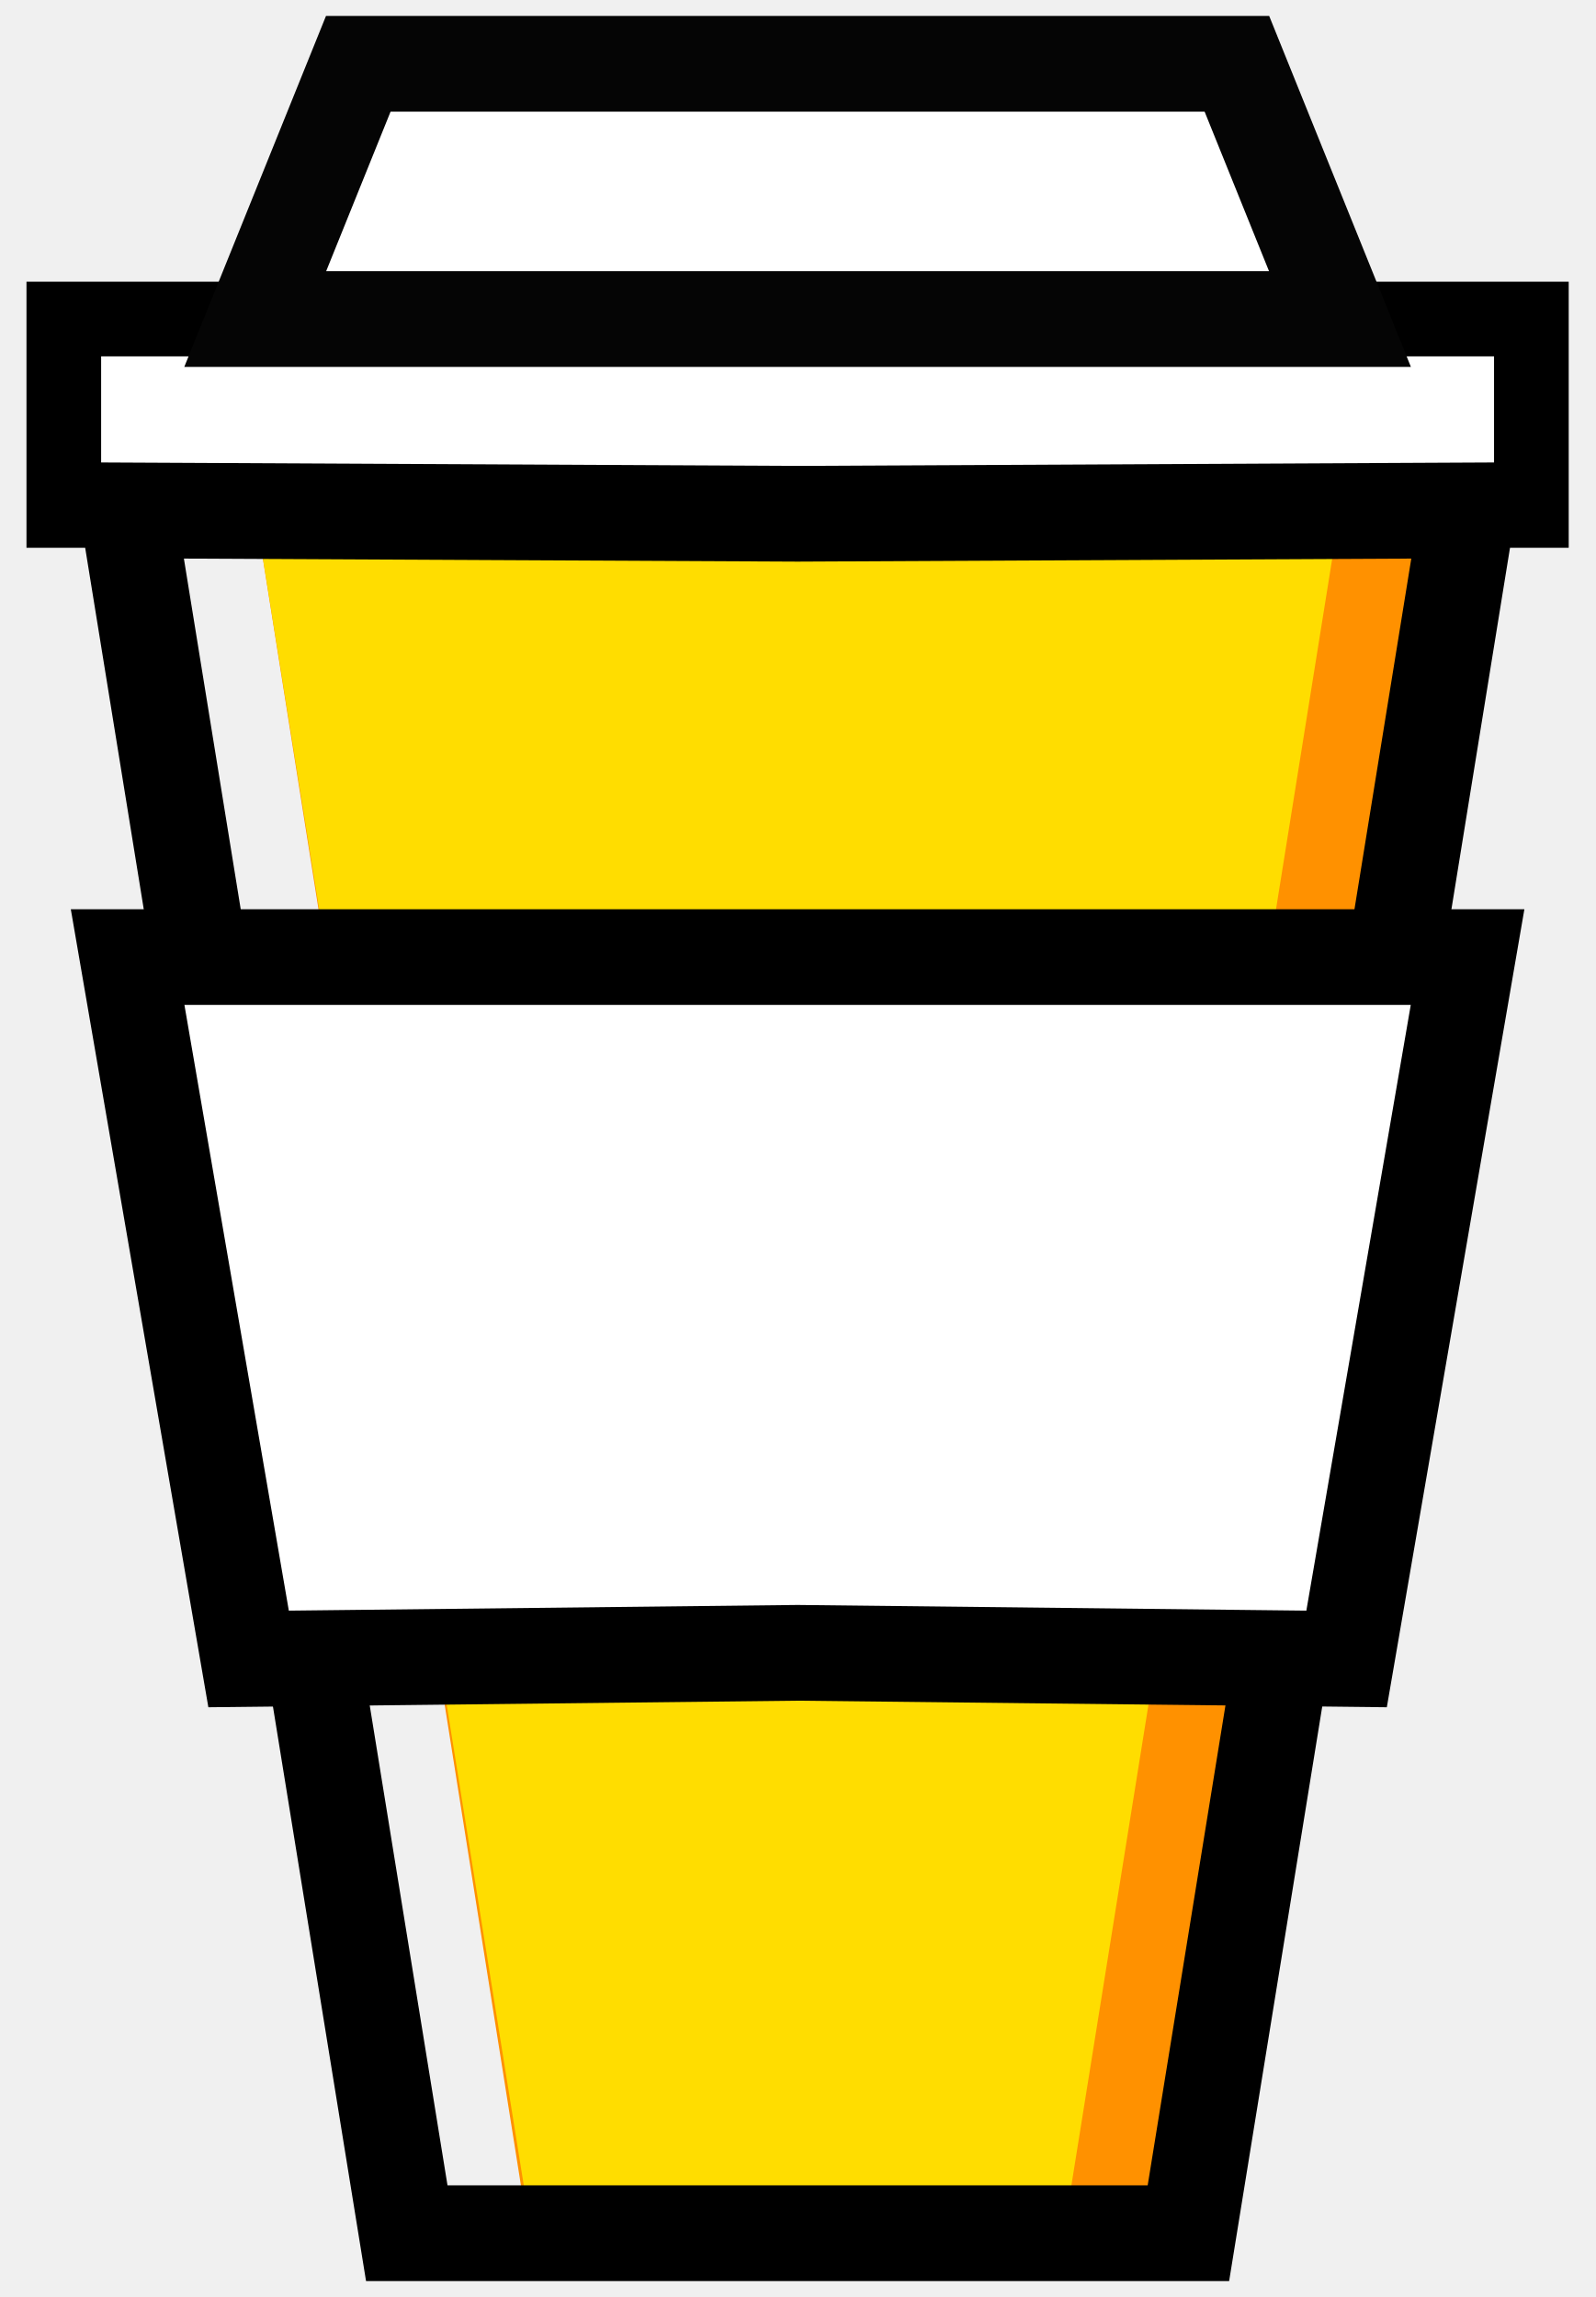
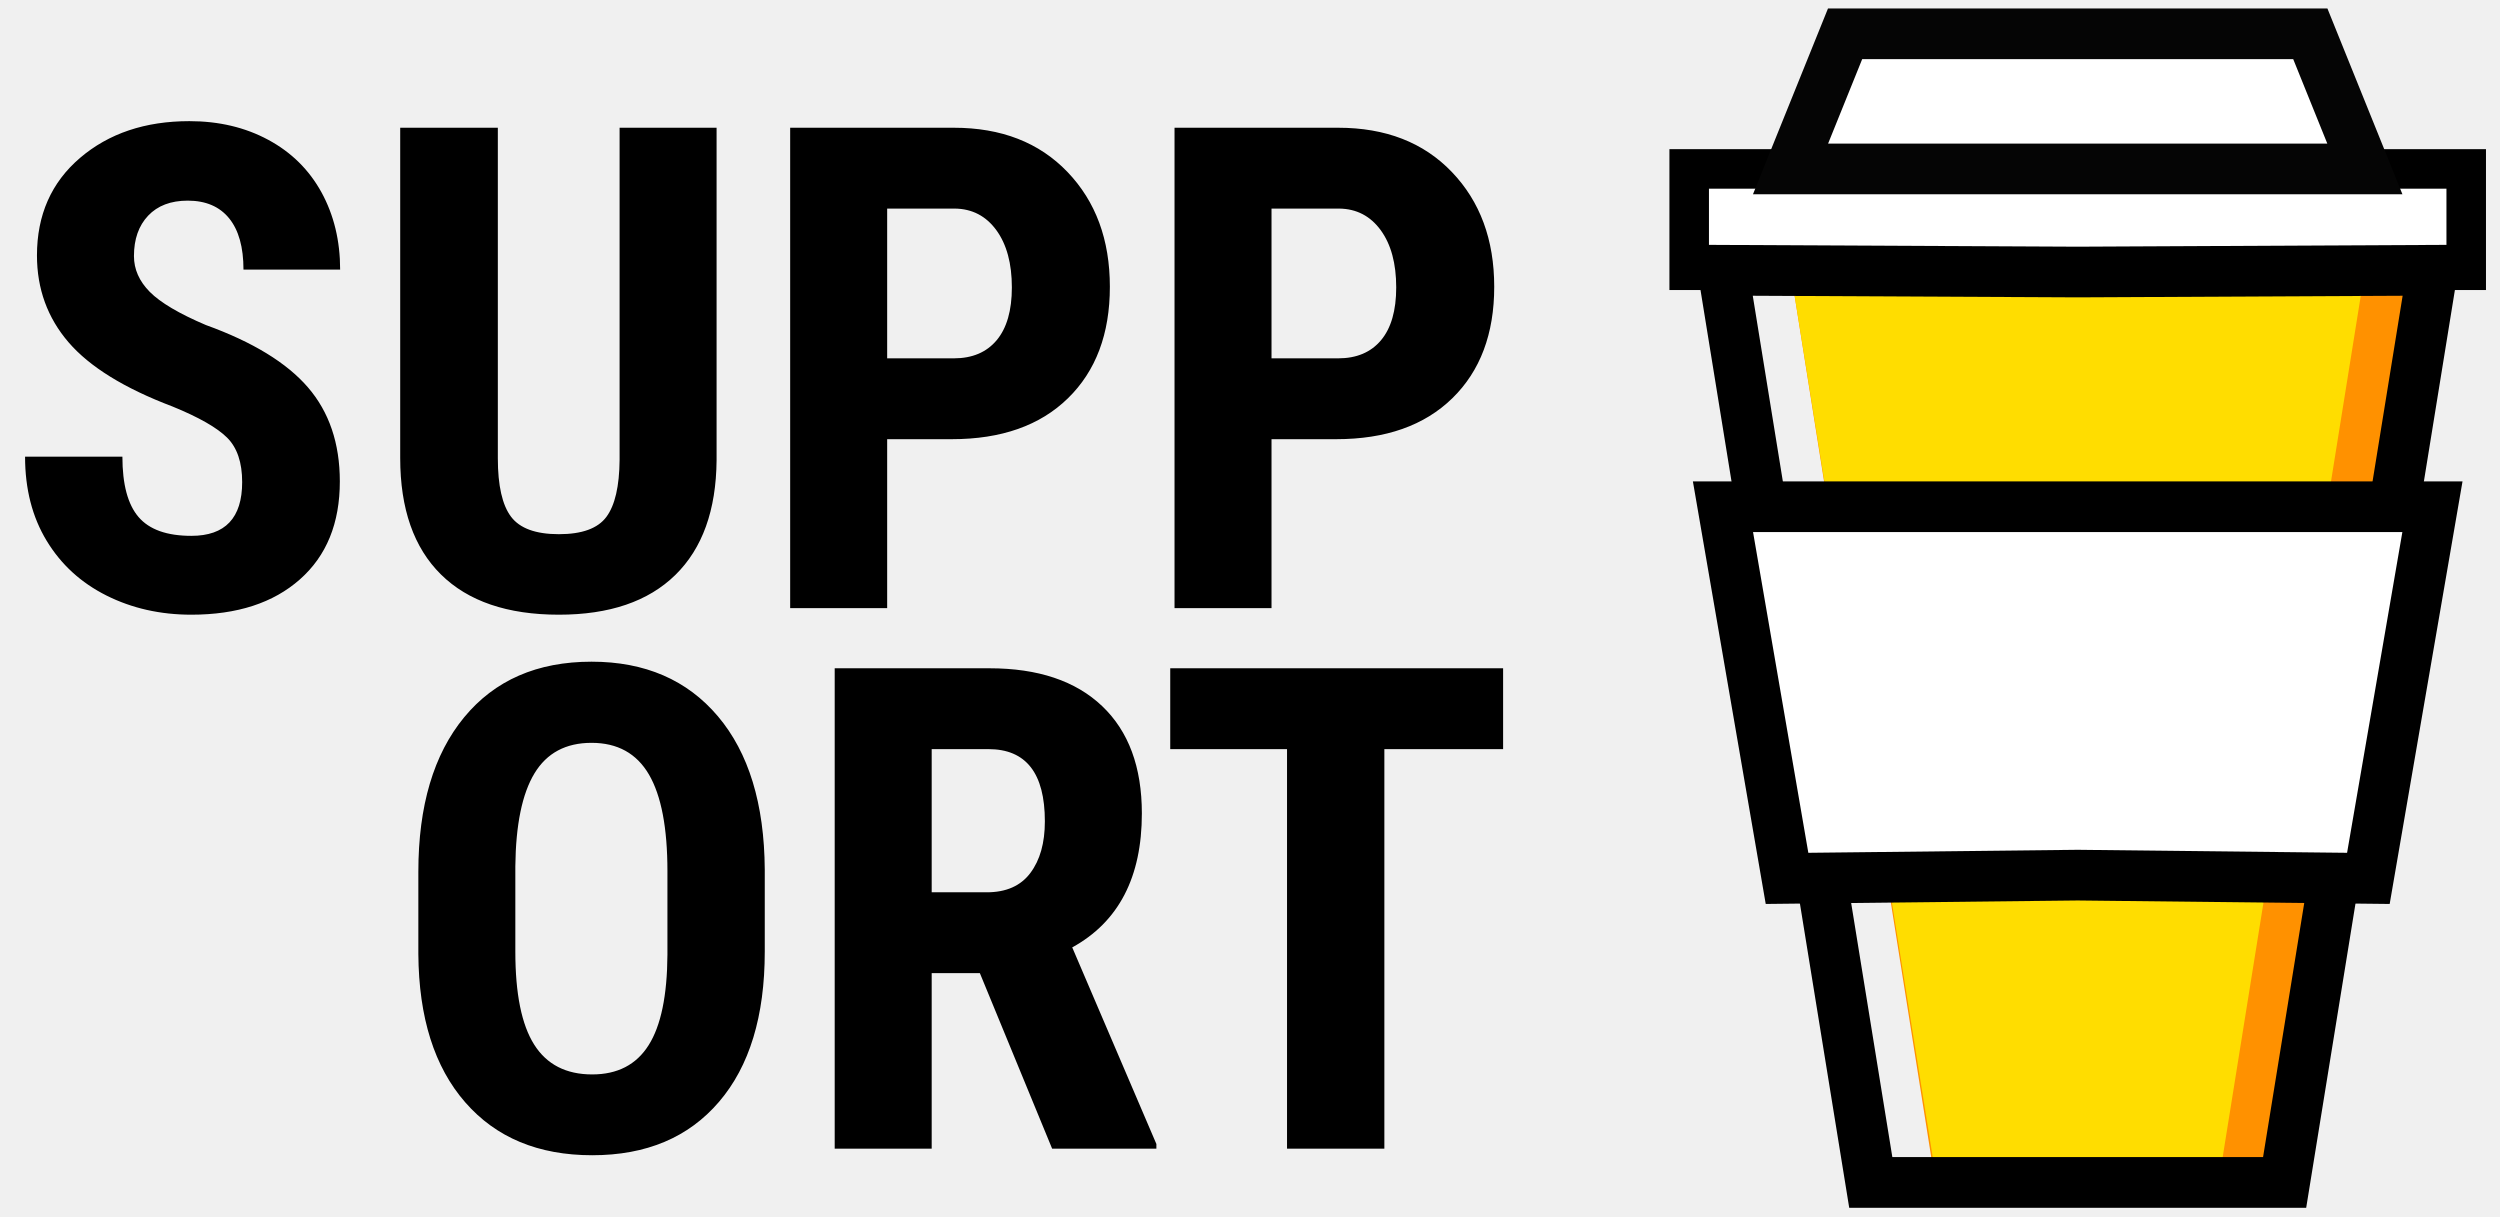
- <svg xmlns="http://www.w3.org/2000/svg" width="25px" height="36px" viewBox="0 0 25 36" version="1.1">
+ <svg xmlns="http://www.w3.org/2000/svg" width="74px" height="36px" viewBox="0 0 74 36" version="1.1">
  <g id="Page-1" stroke="none" stroke-width="1" fill="none" fill-rule="evenodd">
-     <g id="Artboard" transform="translate(-371, -417)">
-       <g id="coffee" transform="translate(372, 418)">
-         <g id="Group-3">
-           <polygon id="Fill-1" fill="#FF9100" points="11.721 7.052 3 7 7.283 34 8.217 34 16.783 34 17.717 34 22 7" />
-           <polygon id="Fill-2" fill="#FFDD00" points="11.815 7.052 3 7 7.329 34 8.273 34 14.727 34 15.671 34 20 7" />
-           <polygon id="Fill-3" fill="#FFFFFF" points="0 7 23 7 23 4 0 4" />
-           <polygon id="Stroke-4" stroke="#000000" stroke-width="1.17" points="0 7 23 7 23 4 0 4" />
-           <polygon id="Fill-6" fill="#FFFFFF" points="18.385 0 13.077 0 9.923 0 4.615 0 3 4 9.923 4 13.077 4 20 4" />
-           <polygon id="Stroke-7" stroke="#050505" stroke-width="1.5" points="18.385 0 13.077 0 9.923 0 4.615 0 3 4 9.923 4 13.077 4 20 4" />
-           <polygon id="Stroke-9" stroke="#000000" stroke-width="1.5" points="11.5 7.052 1 7 5.375 34 6.33 34 16.67 34 17.625 34 22 7" />
-           <polygon id="Fill-12" fill="#FFFFFF" points="22 14 11.865 14 11.135 14 1 14 2.896 25 11.5 24.904 20.104 25" />
-           <polygon id="Stroke-13" stroke="#000000" stroke-width="1.5" points="22 14 11.865 14 11.135 14 1 14 2.896 25 11.5 24.904 20.104 25" />
+     <g id="Artboard" transform="translate(-322, -417)">
+       <g id="Group-3" transform="translate(322, 418)">
+         <g id="coffee" transform="translate(50, 0)">
+           <g id="Group-3">
+             <polygon id="Fill-1" fill="#FF9100" points="11.721 7.052 3 7 7.283 34 8.217 34 16.783 34 17.717 34 22 7" />
+             <polygon id="Fill-2" fill="#FFDD00" points="11.815 7.052 3 7 7.329 34 8.273 34 14.727 34 15.671 34 20 7" />
+             <polygon id="Fill-3" fill="#FFFFFF" points="0 7 23 7 23 4 0 4" />
+             <polygon id="Stroke-4" stroke="#000000" stroke-width="1.17" points="0 7 23 7 23 4 0 4" />
+             <polygon id="Fill-6" fill="#FFFFFF" points="18.385 0 13.077 0 9.923 0 4.615 0 3 4 9.923 4 13.077 4 20 4" />
+             <polygon id="Stroke-7" stroke="#050505" stroke-width="1.5" points="18.385 0 13.077 0 9.923 0 4.615 0 3 4 9.923 4 13.077 4 20 4" />
+             <polygon id="Stroke-9" stroke="#000000" stroke-width="1.5" points="11.5 7.052 1 7 5.375 34 6.33 34 16.67 34 17.625 34 22 7" />
+             <polygon id="Fill-12" fill="#FFFFFF" points="22 14 11.865 14 11.135 14 1 14 2.896 25 11.5 24.904 20.104 25" />
+             <polygon id="Stroke-13" stroke="#000000" stroke-width="1.5" points="22 14 11.865 14 11.135 14 1 14 2.896 25 11.5 24.904 20.104 25" />
+           </g>
        </g>
+         <path d="M7.168,13.27 C7.168,12.69 7.02,12.252 6.724,11.956 C6.427,11.66 5.889,11.352 5.107,11.033 C3.682,10.493 2.656,9.86 2.031,9.134 C1.406,8.408 1.094,7.55 1.094,6.561 C1.094,5.363 1.519,4.401 2.368,3.675 C3.218,2.949 4.297,2.586 5.605,2.586 C6.478,2.586 7.256,2.77 7.939,3.138 C8.623,3.506 9.149,4.025 9.517,4.695 C9.884,5.366 10.068,6.128 10.068,6.98 L7.207,6.98 C7.207,6.316 7.065,5.81 6.782,5.462 C6.499,5.114 6.09,4.939 5.557,4.939 C5.055,4.939 4.665,5.088 4.385,5.384 C4.105,5.68 3.965,6.079 3.965,6.58 C3.965,6.971 4.121,7.324 4.434,7.64 C4.746,7.955 5.299,8.283 6.094,8.621 C7.48,9.122 8.488,9.738 9.116,10.467 C9.744,11.196 10.059,12.124 10.059,13.25 C10.059,14.487 9.665,15.454 8.877,16.15 C8.089,16.847 7.018,17.195 5.664,17.195 C4.746,17.195 3.91,17.007 3.154,16.629 C2.399,16.251 1.808,15.711 1.382,15.008 C0.955,14.305 0.742,13.475 0.742,12.518 L3.623,12.518 C3.623,13.338 3.783,13.934 4.102,14.305 C4.421,14.676 4.941,14.861 5.664,14.861 C6.667,14.861 7.168,14.331 7.168,13.27 Z M21.211,2.781 L21.211,12.625 C21.198,14.103 20.791,15.234 19.99,16.019 C19.189,16.803 18.04,17.195 16.543,17.195 C15.02,17.195 13.856,16.798 13.052,16.004 C12.248,15.21 11.846,14.061 11.846,12.557 L11.846,2.781 L14.736,2.781 L14.736,12.566 C14.736,13.374 14.867,13.95 15.127,14.295 C15.387,14.64 15.859,14.812 16.543,14.812 C17.227,14.812 17.695,14.642 17.949,14.3 C18.203,13.958 18.333,13.396 18.34,12.615 L18.34,2.781 L21.211,2.781 Z M26.26,12 L26.26,17 L23.389,17 L23.389,2.781 L28.232,2.781 C29.639,2.781 30.76,3.217 31.597,4.09 C32.433,4.962 32.852,6.095 32.852,7.488 C32.852,8.882 32.438,9.982 31.611,10.789 C30.785,11.596 29.639,12 28.174,12 L26.26,12 Z M26.26,9.607 L28.232,9.607 C28.779,9.607 29.202,9.428 29.502,9.07 C29.801,8.712 29.951,8.191 29.951,7.508 C29.951,6.798 29.798,6.233 29.492,5.813 C29.186,5.394 28.776,5.18 28.262,5.174 L26.26,5.174 L26.26,9.607 Z M37.637,12 L37.637,17 L34.766,17 L34.766,2.781 L39.609,2.781 C41.016,2.781 42.137,3.217 42.974,4.09 C43.81,4.962 44.229,6.095 44.229,7.488 C44.229,8.882 43.815,9.982 42.988,10.789 C42.161,11.596 41.016,12 39.551,12 L37.637,12 Z M37.637,9.607 L39.609,9.607 C40.156,9.607 40.579,9.428 40.879,9.07 C41.178,8.712 41.328,8.191 41.328,7.508 C41.328,6.798 41.175,6.233 40.869,5.813 C40.563,5.394 40.153,5.18 39.639,5.174 L37.637,5.174 L37.637,9.607 Z M22.637,27.17 C22.637,29.077 22.186,30.559 21.284,31.613 C20.382,32.668 19.131,33.195 17.529,33.195 C15.934,33.195 14.681,32.673 13.77,31.628 C12.858,30.583 12.396,29.12 12.383,27.238 L12.383,24.807 C12.383,22.854 12.835,21.328 13.74,20.231 C14.645,19.134 15.902,18.586 17.51,18.586 C19.092,18.586 20.339,19.125 21.25,20.202 C22.161,21.28 22.624,22.792 22.637,24.738 L22.637,27.17 Z M19.756,24.787 C19.756,23.505 19.574,22.551 19.209,21.926 C18.844,21.301 18.278,20.988 17.51,20.988 C16.748,20.988 16.185,21.289 15.82,21.892 C15.456,22.494 15.267,23.41 15.254,24.641 L15.254,27.17 C15.254,28.413 15.439,29.33 15.811,29.919 C16.182,30.508 16.755,30.803 17.529,30.803 C18.278,30.803 18.835,30.515 19.199,29.938 C19.564,29.362 19.749,28.469 19.756,27.258 L19.756,24.787 Z M29.004,27.805 L27.578,27.805 L27.578,33 L24.707,33 L24.707,18.781 L29.287,18.781 C30.726,18.781 31.838,19.154 32.622,19.899 C33.407,20.645 33.799,21.704 33.799,23.078 C33.799,24.966 33.112,26.288 31.738,27.043 L34.229,32.863 L34.229,33 L31.143,33 L29.004,27.805 Z M27.578,25.412 L29.209,25.412 C29.782,25.412 30.212,25.222 30.498,24.841 C30.785,24.46 30.928,23.951 30.928,23.312 C30.928,21.887 30.371,21.174 29.258,21.174 L27.578,21.174 L27.578,25.412 Z M44.492,21.174 L40.977,21.174 L40.977,33 L38.096,33 L38.096,21.174 L34.639,21.174 L34.639,18.781 L44.492,18.781 L44.492,21.174 Z" id="SUPP-ORT" fill="#000000" />
      </g>
    </g>
  </g>
</svg>
